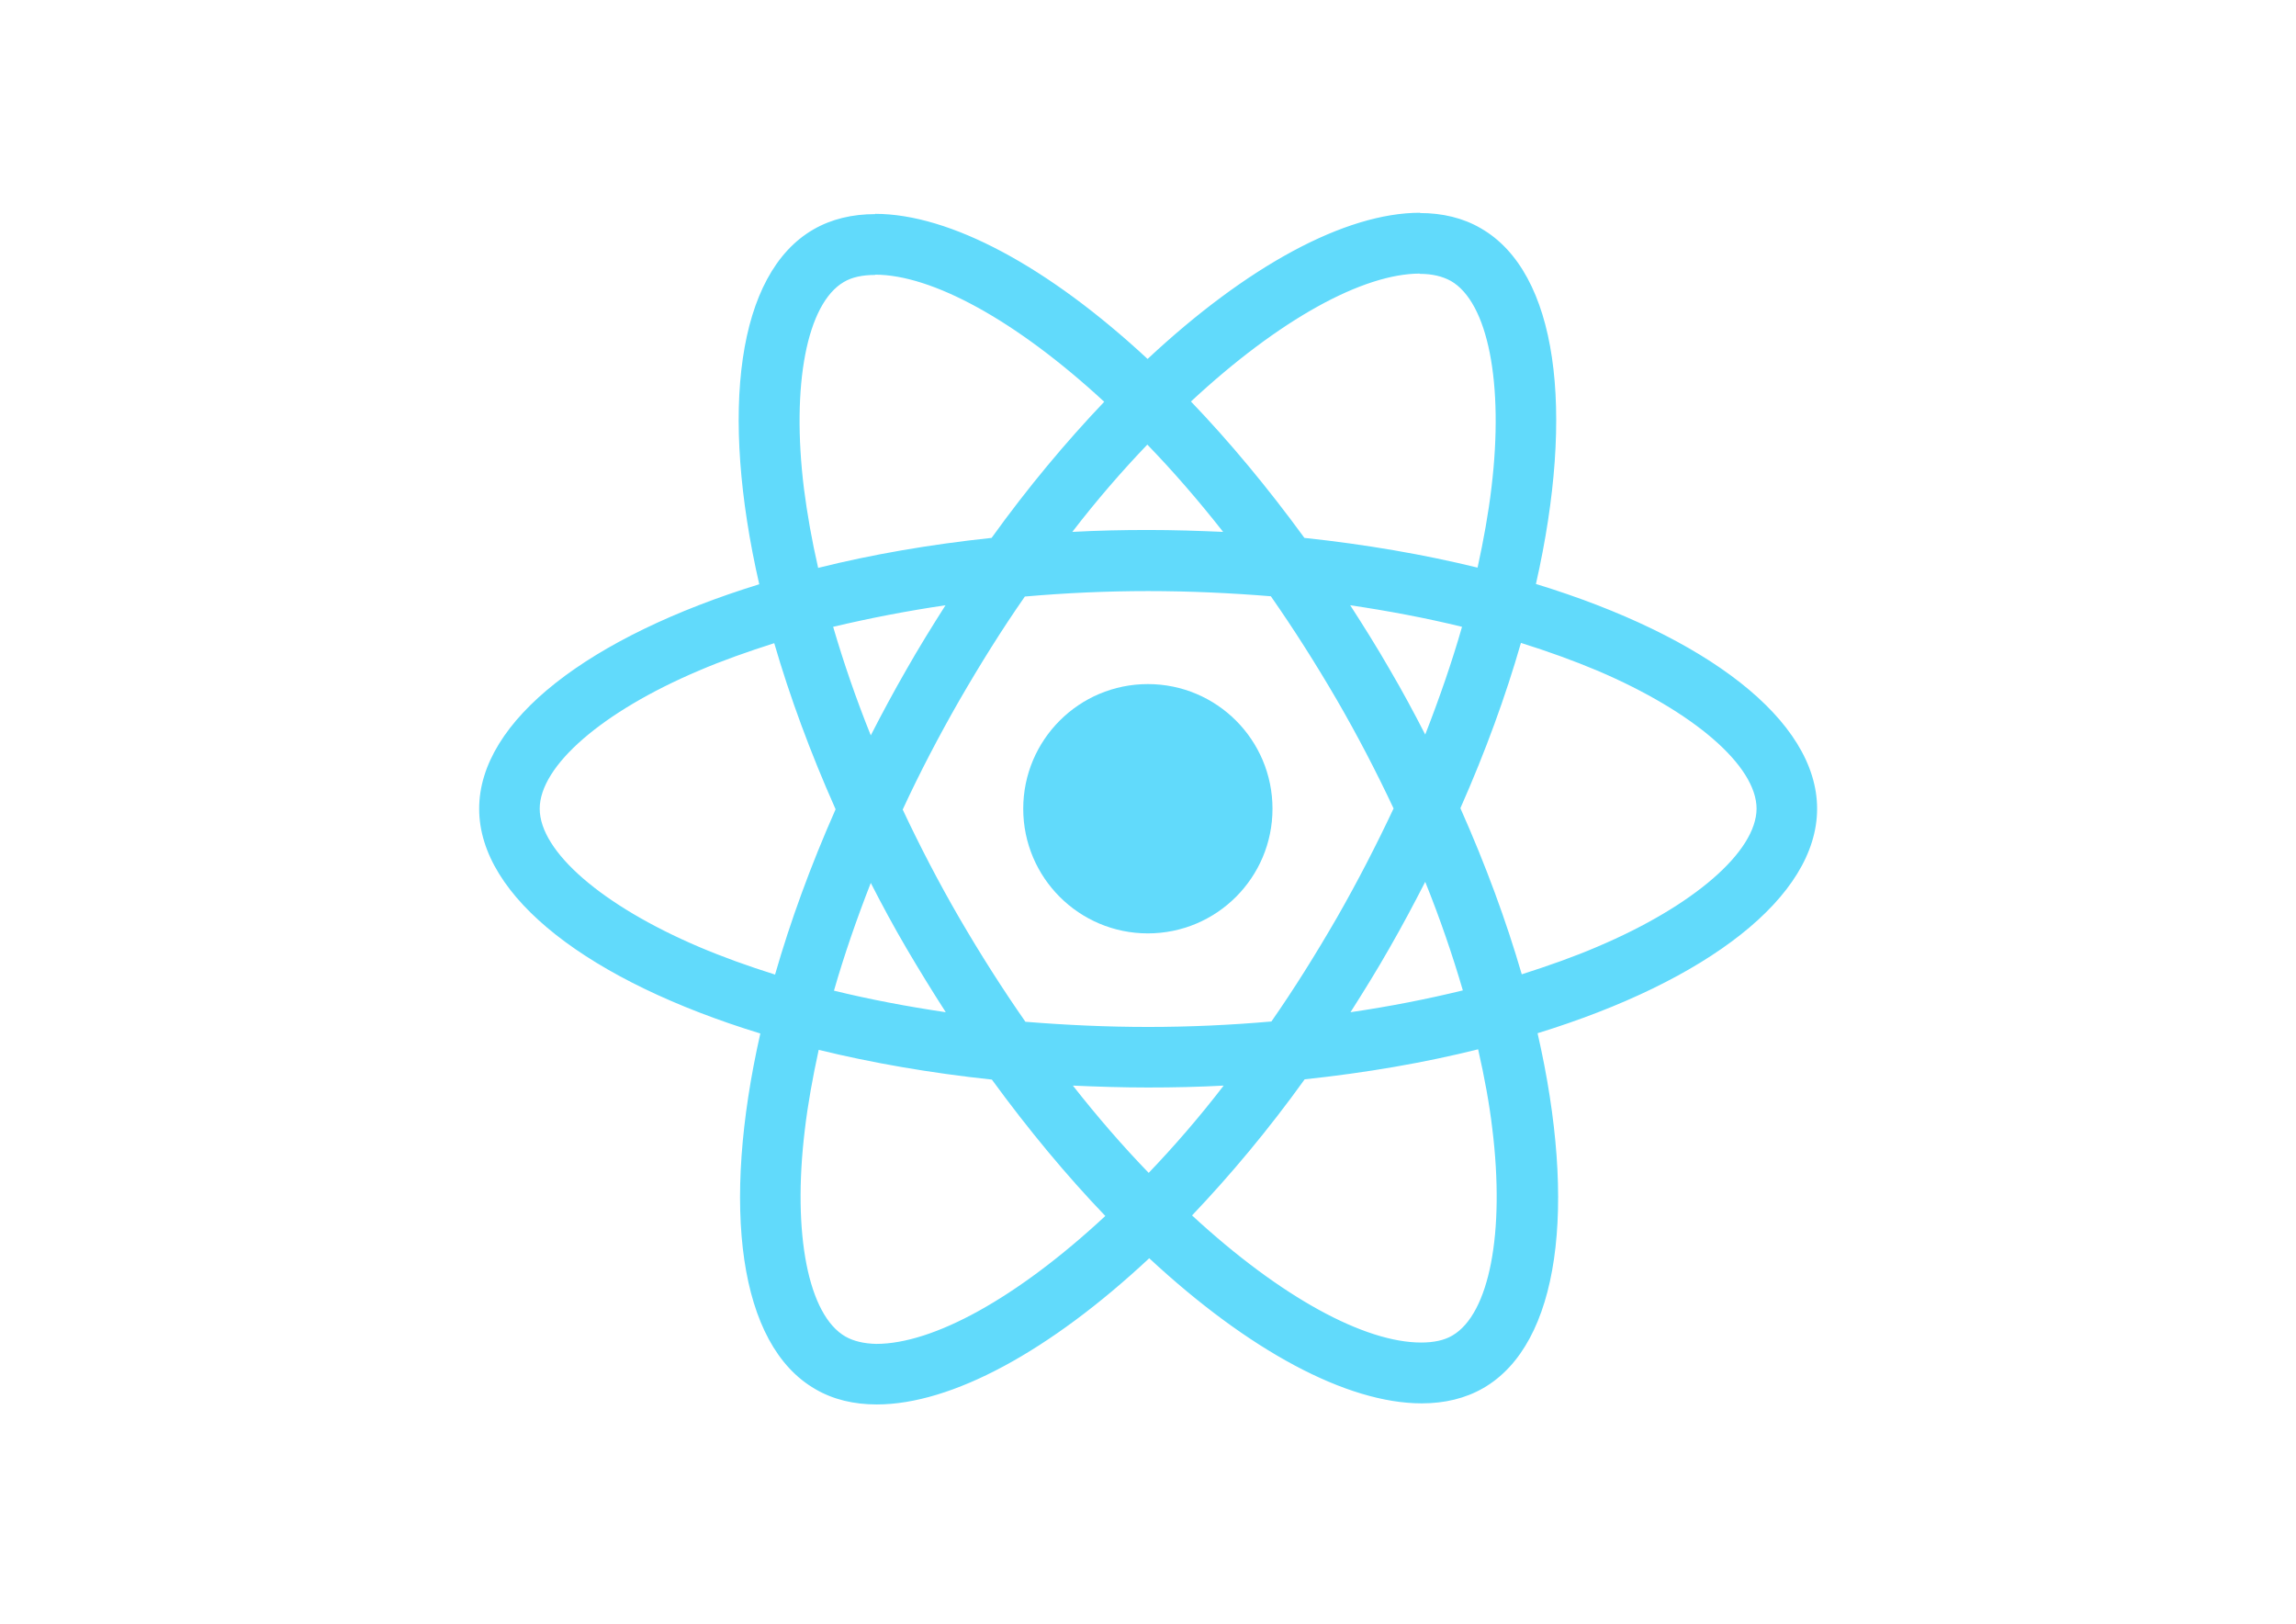
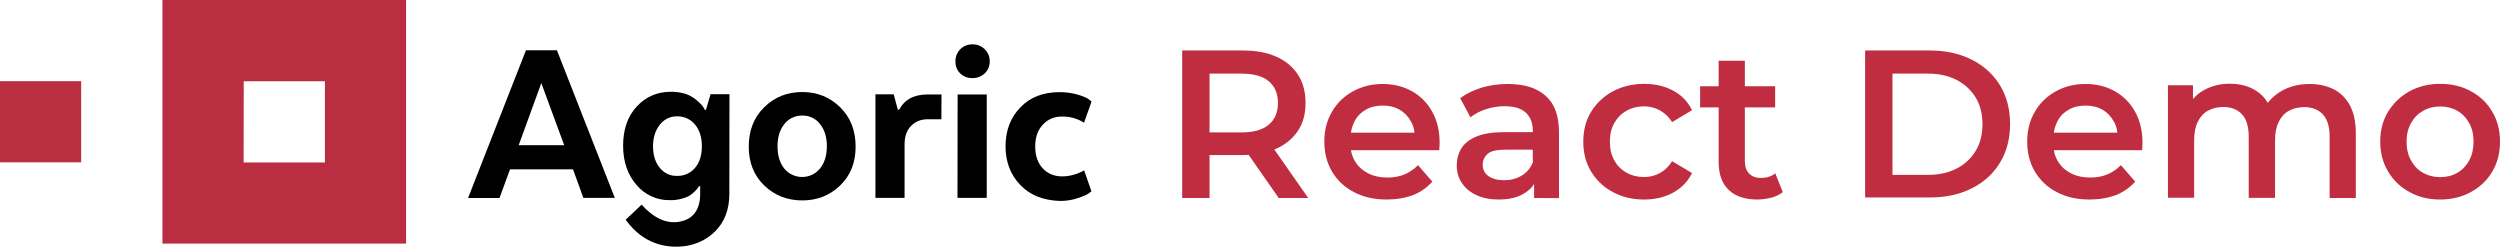
- <svg xmlns="http://www.w3.org/2000/svg" viewBox="0 0 841.9 595.3">
-   <g fill="#61DAFB">
-     <path d="M666.3 296.5c0-32.5-40.7-63.3-103.1-82.4 14.4-63.6 8-114.2-20.2-130.4-6.5-3.8-14.1-5.6-22.4-5.6v22.3c4.6 0 8.3.9 11.4 2.6 13.6 7.8 19.5 37.5 14.9 75.7-1.1 9.4-2.9 19.3-5.1 29.4-19.6-4.8-41-8.5-63.5-10.9-13.5-18.5-27.5-35.3-41.6-50 32.6-30.3 63.2-46.9 84-46.9V78c-27.5 0-63.5 19.6-99.9 53.6-36.4-33.8-72.4-53.2-99.9-53.2v22.3c20.7 0 51.4 16.5 84 46.6-14 14.7-28 31.4-41.3 49.9-22.6 2.4-44 6.1-63.6 11-2.3-10-4-19.7-5.2-29-4.7-38.2 1.1-67.9 14.6-75.8 3-1.8 6.9-2.6 11.5-2.6V78.5c-8.4 0-16 1.8-22.6 5.6-28.1 16.2-34.4 66.7-19.9 130.1-62.2 19.2-102.7 49.9-102.7 82.3 0 32.5 40.7 63.3 103.1 82.4-14.4 63.6-8 114.2 20.2 130.4 6.5 3.8 14.1 5.6 22.5 5.6 27.5 0 63.5-19.6 99.9-53.6 36.4 33.8 72.4 53.2 99.9 53.2 8.4 0 16-1.8 22.6-5.6 28.1-16.2 34.4-66.7 19.9-130.1 62-19.1 102.5-49.9 102.5-82.3zm-130.2-66.7c-3.7 12.9-8.3 26.2-13.5 39.5-4.1-8-8.4-16-13.1-24-4.6-8-9.5-15.8-14.4-23.4 14.2 2.1 27.9 4.7 41 7.9zm-45.8 106.5c-7.8 13.5-15.8 26.3-24.1 38.2-14.9 1.3-30 2-45.2 2-15.1 0-30.2-.7-45-1.9-8.3-11.9-16.4-24.6-24.2-38-7.6-13.1-14.5-26.4-20.8-39.8 6.2-13.4 13.2-26.8 20.7-39.9 7.8-13.5 15.8-26.3 24.1-38.2 14.9-1.3 30-2 45.2-2 15.1 0 30.2.7 45 1.9 8.3 11.9 16.4 24.6 24.2 38 7.6 13.1 14.5 26.4 20.8 39.8-6.3 13.4-13.2 26.8-20.7 39.9zm32.3-13c5.4 13.4 10 26.8 13.8 39.8-13.1 3.2-26.9 5.9-41.2 8 4.9-7.7 9.8-15.6 14.4-23.7 4.6-8 8.9-16.1 13-24.1zM421.2 430c-9.3-9.6-18.6-20.3-27.8-32 9 .4 18.2.7 27.5.7 9.4 0 18.7-.2 27.8-.7-9 11.7-18.3 22.4-27.5 32zm-74.4-58.9c-14.2-2.1-27.9-4.7-41-7.9 3.7-12.9 8.3-26.2 13.5-39.5 4.1 8 8.4 16 13.1 24 4.7 8 9.5 15.8 14.4 23.4zM420.7 163c9.3 9.6 18.6 20.3 27.8 32-9-.4-18.2-.7-27.5-.7-9.4 0-18.7.2-27.8.7 9-11.7 18.3-22.4 27.5-32zm-74 58.9c-4.9 7.7-9.8 15.6-14.4 23.7-4.6 8-8.9 16-13 24-5.4-13.4-10-26.8-13.8-39.8 13.1-3.1 26.9-5.8 41.2-7.9zm-90.5 125.2c-35.4-15.1-58.3-34.9-58.3-50.6 0-15.7 22.9-35.6 58.3-50.6 8.6-3.7 18-7 27.7-10.1 5.7 19.6 13.2 40 22.5 60.9-9.2 20.8-16.6 41.1-22.2 60.6-9.9-3.1-19.3-6.5-28-10.2zM310 490c-13.6-7.8-19.5-37.5-14.9-75.7 1.1-9.4 2.9-19.3 5.1-29.4 19.6 4.8 41 8.5 63.5 10.9 13.5 18.5 27.5 35.3 41.6 50-32.6 30.3-63.2 46.9-84 46.9-4.5-.1-8.3-1-11.3-2.7zm237.2-76.2c4.7 38.2-1.1 67.9-14.6 75.8-3 1.8-6.9 2.6-11.5 2.6-20.7 0-51.4-16.5-84-46.6 14-14.7 28-31.4 41.3-49.9 22.6-2.4 44-6.1 63.6-11 2.3 10.1 4.1 19.8 5.2 29.1zm38.5-66.7c-8.6 3.7-18 7-27.7 10.1-5.7-19.6-13.2-40-22.5-60.9 9.2-20.8 16.6-41.1 22.2-60.6 9.9 3.1 19.3 6.5 28.1 10.2 35.4 15.1 58.3 34.9 58.3 50.6-.1 15.7-23 35.6-58.4 50.6zM320.8 78.4z" />
-     <circle cx="420.9" cy="296.5" r="45.7" />
-     <path d="M520.5 78.1z" />
+ <svg xmlns="http://www.w3.org/2000/svg" version="1.1" id="Layer_1" x="0px" y="0px" viewBox="0 0 1955.9 193" style="enable-background:new 0 0 1955.9 193;" xml:space="preserve">
+   <style type="text/css">
+ 	.st0{fill:#BB2D40;}
+ 	.st1{fill:#C02D40;}
+ </style>
+   <path class="st0" d="M317.7,190.6V0H127.1v190.6H317.7z M190.7,63.6h63.5v63.5h-63.6L190.7,63.6z" />
+   <path class="st0" d="M0,63.5h63.5V127H0V63.5z" />
+   <path d="M481,154.8h-24.6l-8.1-22.3H399l-8.2,22.4h-24.6l45.3-115.6h24.2L481,154.8z M405.8,113.6h35.6L423.5,65L405.8,113.6z" />
+   <path d="M570.6,151.7c0,12-3.6,21.6-10.7,28.9c-7.1,7.3-17.5,12.4-30.8,12.4c-16.9,0-30-7.8-39.6-21.1l12.5-11.8  c7.5,8.5,19.3,17.2,33.3,12.4c10.3-3.5,12.5-13.4,12.5-20.3v-6.5h-1c-0.1,0.3-0.3,0.6-0.7,1.1c-0.7,1-1.4,1.9-2.3,2.7  c-1.2,1.3-2.6,2.4-4.1,3.4c-2,1.2-4.2,2-6.5,2.6c-3,0.8-6.1,1.2-9.1,1.1c-10.1,0.2-19.7-4.2-26.2-12c-6.9-8-10.4-18.2-10.4-30.6  c0-12.7,3.5-22.9,10.6-30.6s16-11.6,26.8-11.6c3.5,0,7.1,0.4,10.5,1.4c2.7,0.7,5.3,2,7.6,3.6c1.7,1.3,3.4,2.7,4.9,4.2  c1,1,2,2.2,2.8,3.5l0.8,1.5h0.8l3.6-12.3h14.8L570.6,151.7z M543.7,97.4c-3.4-4.2-8.6-6.5-14-6.4c-5.3-0.1-10.3,2.4-13.5,6.6  c-3.5,4.4-5.3,10.1-5.3,16.9s1.7,12.4,5.2,16.7c3.3,4.2,8.3,6.6,13.6,6.4c5.4,0.2,10.6-2.1,14.1-6.3c3.6-4.2,5.3-9.8,5.3-16.9  S547.3,101.6,543.7,97.4z" />
+   <path d="M657.3,145.1c-8.1,7.8-17.9,11.7-29.6,11.7c-11.8,0-21.7-3.9-29.8-11.7c-8.1-7.8-12.1-17.9-12.1-30.4  c0-12.6,4-22.9,12.1-30.8c8.1-8,18-11.9,29.8-11.9c11.7,0,21.5,4,29.6,11.9c8.1,8,12.1,18.2,12.1,30.8  C669.4,127.2,665.4,137.3,657.3,145.1z M641.5,131.9c3.6-4.4,5.4-10.2,5.4-17.5c0-7.2-1.8-13-5.4-17.4c-3.3-4.3-8.4-6.7-13.8-6.6  c-5.5-0.1-10.6,2.3-14,6.6c-3.6,4.4-5.4,10.3-5.4,17.4c0,7.3,1.8,13.2,5.3,17.5c6.4,7.7,17.8,8.8,25.5,2.4  C640,133.5,640.8,132.7,641.5,131.9L641.5,131.9z" />
+   <path d="M736.5,93.3h-10.6c-5.5,0-9.9,1.8-13.2,5.3c-3.4,3.5-5,8.3-5,14.4v41.8h-22.8v-81h14.3l3.2,12h1.1  c4.2-8,11.6-11.9,22.3-11.9h10.8L736.5,93.3z" />
+   <path d="M751.3,57.5c-2.6-2.5-3.9-5.9-3.8-9.4c-0.1-3.6,1.3-7,3.8-9.6c2.5-2.5,6-3.9,9.5-3.8c3.6-0.1,7,1.3,9.6,3.8s4,6,3.9,9.5  c0.1,3.6-1.3,7-3.9,9.4c-2.6,2.4-6.1,3.8-9.6,3.7C757.2,61.2,753.8,59.9,751.3,57.5z M749.2,73.9H772v80.9h-22.9L749.2,73.9z" />
+   <path d="M798.3,144.8c-7.7-8-11.6-18.1-11.6-30.4s3.9-22.5,11.6-30.4c7.7-8,17.9-11.9,30.5-11.9c4.7-0.1,9.4,0.6,13.9,1.8  c4.2,1.2,7.1,2.4,8.8,3.6l2.5,1.9L848.1,96c-5.1-3.3-11.1-4.9-17.1-4.8c-5.8-0.2-11.3,2.1-15.2,6.4c-3.9,4.2-5.9,9.9-5.9,17  c0,7.2,2,12.9,5.9,17.1c3.9,4.2,9,6.3,15.2,6.3c2.9,0,5.8-0.4,8.7-1.2c2.2-0.6,4.3-1.4,6.4-2.4l2.1-1.1l5.7,16.4  c-0.6,0.5-1.6,1.2-2.8,2s-3.9,2-8.2,3.4c-4.5,1.5-9.2,2.2-14,2.1C816.2,156.7,806,152.8,798.3,144.8z" />
+   <g>
+     <g>
+       <path class="st1" d="M924.9,154.9V39.5h47.5c10.2,0,19,1.6,26.2,4.9c7.4,3.3,12.9,7.9,16.9,14.1c4,6.1,5.9,13.5,5.9,22.1    c0,8.5-1.9,15.7-5.9,21.7s-9.6,10.7-16.9,14c-7.4,3.3-16.1,5-26.2,5h-35.5l9.4-9.6v43.2L924.9,154.9L924.9,154.9z M946.3,114    l-9.4-10.4h34.4c9.5,0,16.5-2,21.4-6.1c4.8-4.1,7.1-9.7,7.1-17c0-7.2-2.4-12.9-7.1-16.9c-4.8-4-11.9-6-21.4-6h-34.4l9.4-10.5V114z     M1000.4,154.9L971.2,113h23l29.3,41.9H1000.4z" />
+       <path class="st1" d="M1084.8,156.1c-9.7,0-18.3-1.9-25.7-5.9c-7.4-3.8-13-9.3-17-16c-4-6.8-6-14.5-6-23.3s1.9-16.5,5.9-23.3    c3.8-6.8,9.3-12.1,16.2-16c6.9-3.8,14.7-5.9,23.5-5.9c8.6,0,16.2,1.9,23,5.7c6.7,3.8,12,9.1,15.8,16c3.8,6.8,5.8,14.9,5.8,24.2    c0,0.8,0,1.7-0.1,2.8c0,1.1-0.1,2.1-0.2,3.1h-73.3v-13.7h62.5l-8.3,4.3c0.1-5-0.9-9.4-3.1-13.2c-2.1-3.8-5.1-6.9-8.8-9.1    c-3.7-2.1-8.1-3.2-13.2-3.2c-5,0-9.4,1-13.2,3.2c-3.8,2.1-6.9,5.2-8.9,9.2s-3.2,8.5-3.2,13.7v3.3c0,5.3,1.1,10,3.5,14    c2.4,4.1,5.8,7.2,10.2,9.5c4.4,2.3,9.5,3.4,15.3,3.4c5,0,9.4-0.8,13.4-2.5s7.5-4.1,10.5-7.2l11.2,12.9c-4.1,4.6-9.1,8.1-15,10.5    C1099.4,154.9,1092.5,156.1,1084.8,156.1z" />
+       <path class="st1" d="M1172.5,156.1c-6.6,0-12.3-1.1-17.3-3.4s-8.7-5.4-11.4-9.4s-4.1-8.6-4.1-13.6s1.1-9.4,3.5-13.4    c2.4-4,6.2-7.1,11.7-9.4c5.4-2.3,12.6-3.5,21.4-3.5h25.6v13.7h-24.1c-6.9,0-11.7,1.1-14.1,3.4c-2.4,2.3-3.7,5.1-3.7,8.5    c0,3.6,1.5,6.6,4.4,8.7c2.9,2.1,7.1,3.3,12.3,3.3c5.1,0,9.6-1.1,13.6-3.5c4-2.3,6.9-5.7,8.8-10.2l3.3,12.3    c-1.9,5.2-5.5,9.2-10.5,12C1187,154.6,1180.4,156.1,1172.5,156.1z M1200.2,154.9v-18l-1-3.6v-31.1c0-6-1.8-10.7-5.5-14.1    c-3.7-3.4-9.3-5-16.7-5c-4.9,0-9.6,0.8-14.4,2.3c-4.8,1.6-8.8,3.7-12.2,6.4l-8-15c4.9-3.6,10.5-6.3,17-8.3    c6.4-1.9,13.2-2.8,20.3-2.8c12.9,0,22.7,3.1,29.6,9.3c6.9,6.1,10.4,15.6,10.4,28.4V155L1200.2,154.9L1200.2,154.9z" />
+       <path class="st1" d="M1286.4,156.1c-9.3,0-17.4-1.9-24.7-5.9c-7.2-3.8-12.8-9.3-16.9-16c-4.1-6.8-6.1-14.5-6.1-23.3    c0-8.9,2-16.7,6.1-23.4c4.1-6.7,9.7-12,16.9-16c7.2-3.8,15.4-5.9,24.7-5.9c8.5,0,16,1.8,22.6,5.3c6.6,3.5,11.5,8.6,14.8,15.3    l-15.6,9.3c-2.6-4.1-5.9-7.1-9.6-9.2c-3.8-2-7.9-3.1-12.3-3.1c-5.1,0-9.6,1.1-13.7,3.4c-4.1,2.3-7.2,5.4-9.6,9.6    c-2.3,4.1-3.5,8.9-3.5,14.6s1.1,10.5,3.5,14.7c2.3,4.2,5.5,7.4,9.6,9.6c4.1,2.3,8.6,3.4,13.7,3.4c4.4,0,8.5-1,12.3-3.1    c3.8-2,7-5.1,9.6-9.3l15.6,9.3c-3.3,6.6-8.3,11.7-14.8,15.3C1302.4,154.3,1294.9,156.1,1286.4,156.1z" />
+       <path class="st1" d="M1330.1,84V67.5h58.7V84H1330.1z M1374.9,156.1c-9.6,0-17.2-2.5-22.4-7.5c-5.3-5-7.9-12.3-7.9-22.1v-79h20.5    V126c0,4.2,1.1,7.5,3.3,9.7c2.1,2.3,5.3,3.5,9.3,3.5c4.5,0,8.3-1.2,11.2-3.6l5.9,14.7c-2.5,1.9-5.5,3.5-9.1,4.4    C1382.1,155.5,1378.5,156.1,1374.9,156.1z" />
+       <path class="st1" d="M1459.2,154.9V39.5h50.6c12.3,0,23.2,2.4,32.7,7.1c9.5,4.8,16.9,11.5,22.2,20.1c5.3,8.7,7.9,18.8,7.9,30.3    s-2.6,21.6-7.9,30.3s-12.7,15.4-22.2,20.1c-9.5,4.8-20.4,7.1-32.7,7.1h-50.6V154.9z M1480.6,136.8h27.8c8.7,0,16.2-1.7,22.5-5    s11.3-7.9,14.8-13.8c3.6-5.9,5.3-12.9,5.3-20.8c0-8.1-1.8-15.2-5.3-20.9c-3.6-5.8-8.5-10.4-14.8-13.7s-13.8-5-22.5-5h-27.8V136.8z    " />
+       <path class="st1" d="M1634.7,156.1c-9.7,0-18.3-1.9-25.7-5.9c-7.4-3.8-13-9.3-17-16c-4-6.8-6-14.5-6-23.3s1.9-16.5,5.9-23.3    c3.8-6.8,9.3-12.1,16.2-16c6.9-3.9,14.7-5.9,23.5-5.9c8.6,0,16.2,1.9,23,5.7c6.7,3.8,12,9.1,15.8,16c3.8,6.8,5.8,14.9,5.8,24.2    c0,0.8,0,1.7-0.1,2.8c0,1.1-0.1,2.1-0.2,3.1h-73.3v-13.7h62.5l-8.3,4.3c0.1-5-0.9-9.4-3.1-13.2c-2.1-3.8-5.1-6.9-8.8-9.1    c-3.7-2.1-8.1-3.2-13.2-3.2c-5,0-9.4,1-13.2,3.2c-3.8,2.1-6.9,5.2-8.9,9.2s-3.2,8.5-3.2,13.7v3.3c0,5.3,1.1,10,3.5,14    c2.4,4.1,5.8,7.2,10.2,9.5c4.4,2.3,9.5,3.4,15.3,3.4c5,0,9.4-0.8,13.4-2.5s7.5-4.1,10.5-7.2l11.2,12.9c-4.1,4.6-9.1,8.1-15,10.5    C1649.2,154.9,1642.3,156.1,1634.7,156.1z" />
+       <path class="st1" d="M1807,65.7c7,0,13.2,1.4,18.7,4.1c5.4,2.7,9.7,7,12.8,12.7c3.1,5.8,4.6,13,4.6,21.9v50.5h-20.5V107    c0-7.8-1.7-13.6-5.2-17.4c-3.5-3.8-8.4-5.8-14.7-5.8c-4.5,0-8.5,1-12,2.9c-3.5,1.9-6.1,4.9-8,8.8c-1.9,3.8-2.8,8.7-2.8,14.6v44.7    h-20.6v-47.9c0-7.8-1.7-13.6-5.2-17.4s-8.4-5.8-14.7-5.8c-4.5,0-8.5,1-12,2.9c-3.5,1.9-6.1,4.9-8,8.8c-1.9,3.8-2.8,8.7-2.8,14.6    v44.7h-20.5v-88h19.6v23.5l-3.6-7.1c2.9-5.7,7.2-10,12.9-13s12.2-4.6,19.6-4.6c8.3,0,15.4,2,21.4,6.1s10.1,10.3,12,18.8l-7.9-2.9    c2.7-6.4,7.5-11.8,14-15.8C1790.7,67.7,1798.3,65.7,1807,65.7z" />
+       <path class="st1" d="M1909,156.1c-8.9,0-16.9-1.9-24-5.9c-7.1-3.8-12.7-9.3-16.7-16.1c-4.1-6.8-6.1-14.6-6.1-23.2    c0-8.9,2-16.7,6.1-23.4c4.1-6.7,9.6-12,16.6-16c7-3.8,15-5.9,24.1-5.9c9.2,0,17.2,1.9,24.3,5.9c7.1,3.8,12.7,9.2,16.6,16    c4,6.7,6,14.5,6,23.4c0,8.8-2,16.5-6,23.3c-4,6.8-9.6,12.1-16.7,16C1926.1,154.1,1918,156.1,1909,156.1z M1909,138.6    c5.1,0,9.6-1.1,13.5-3.4c4-2.3,7-5.5,9.3-9.7c2.3-4.2,3.4-9.1,3.4-14.6c0-5.7-1.1-10.5-3.4-14.6s-5.3-7.4-9.3-9.6    c-4-2.3-8.4-3.4-13.4-3.4s-9.4,1.1-13.4,3.4c-4,2.3-7.1,5.4-9.4,9.6c-2.3,4.1-3.5,8.9-3.5,14.6c0,5.5,1.1,10.4,3.5,14.6    c2.3,4.2,5.4,7.5,9.4,9.7S1904.1,138.6,1909,138.6z" />
+     </g>
  </g>
</svg>
